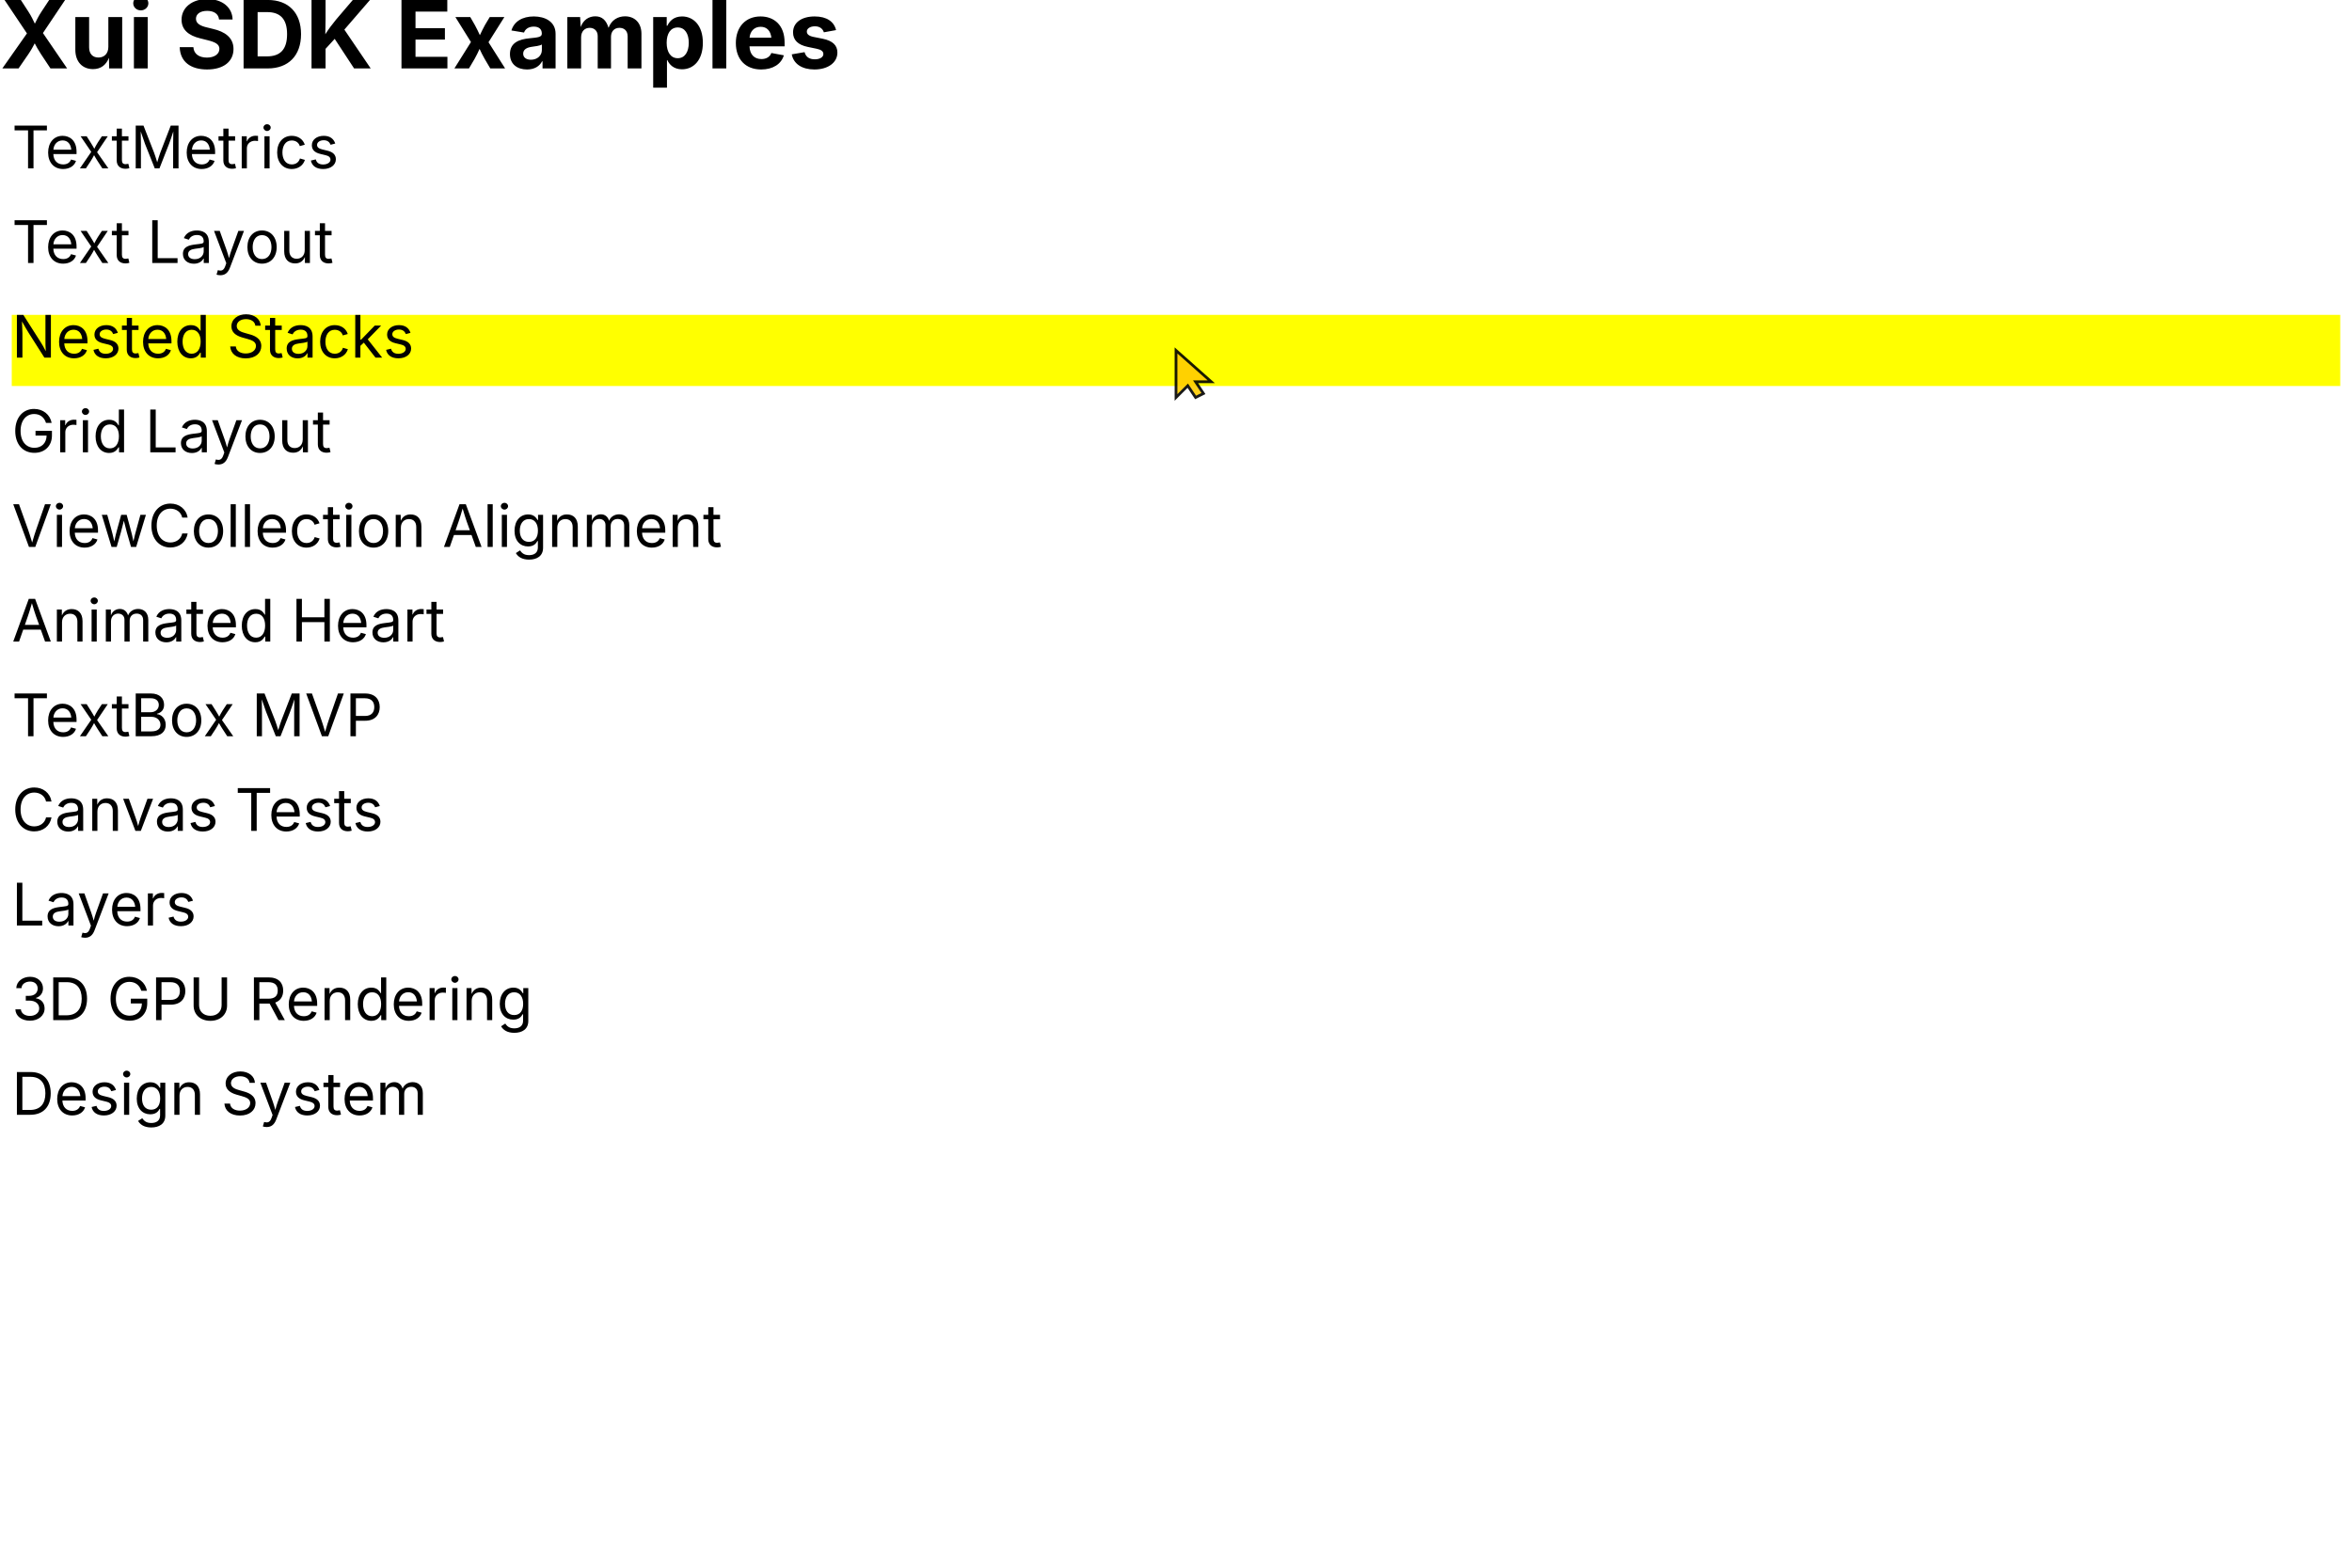
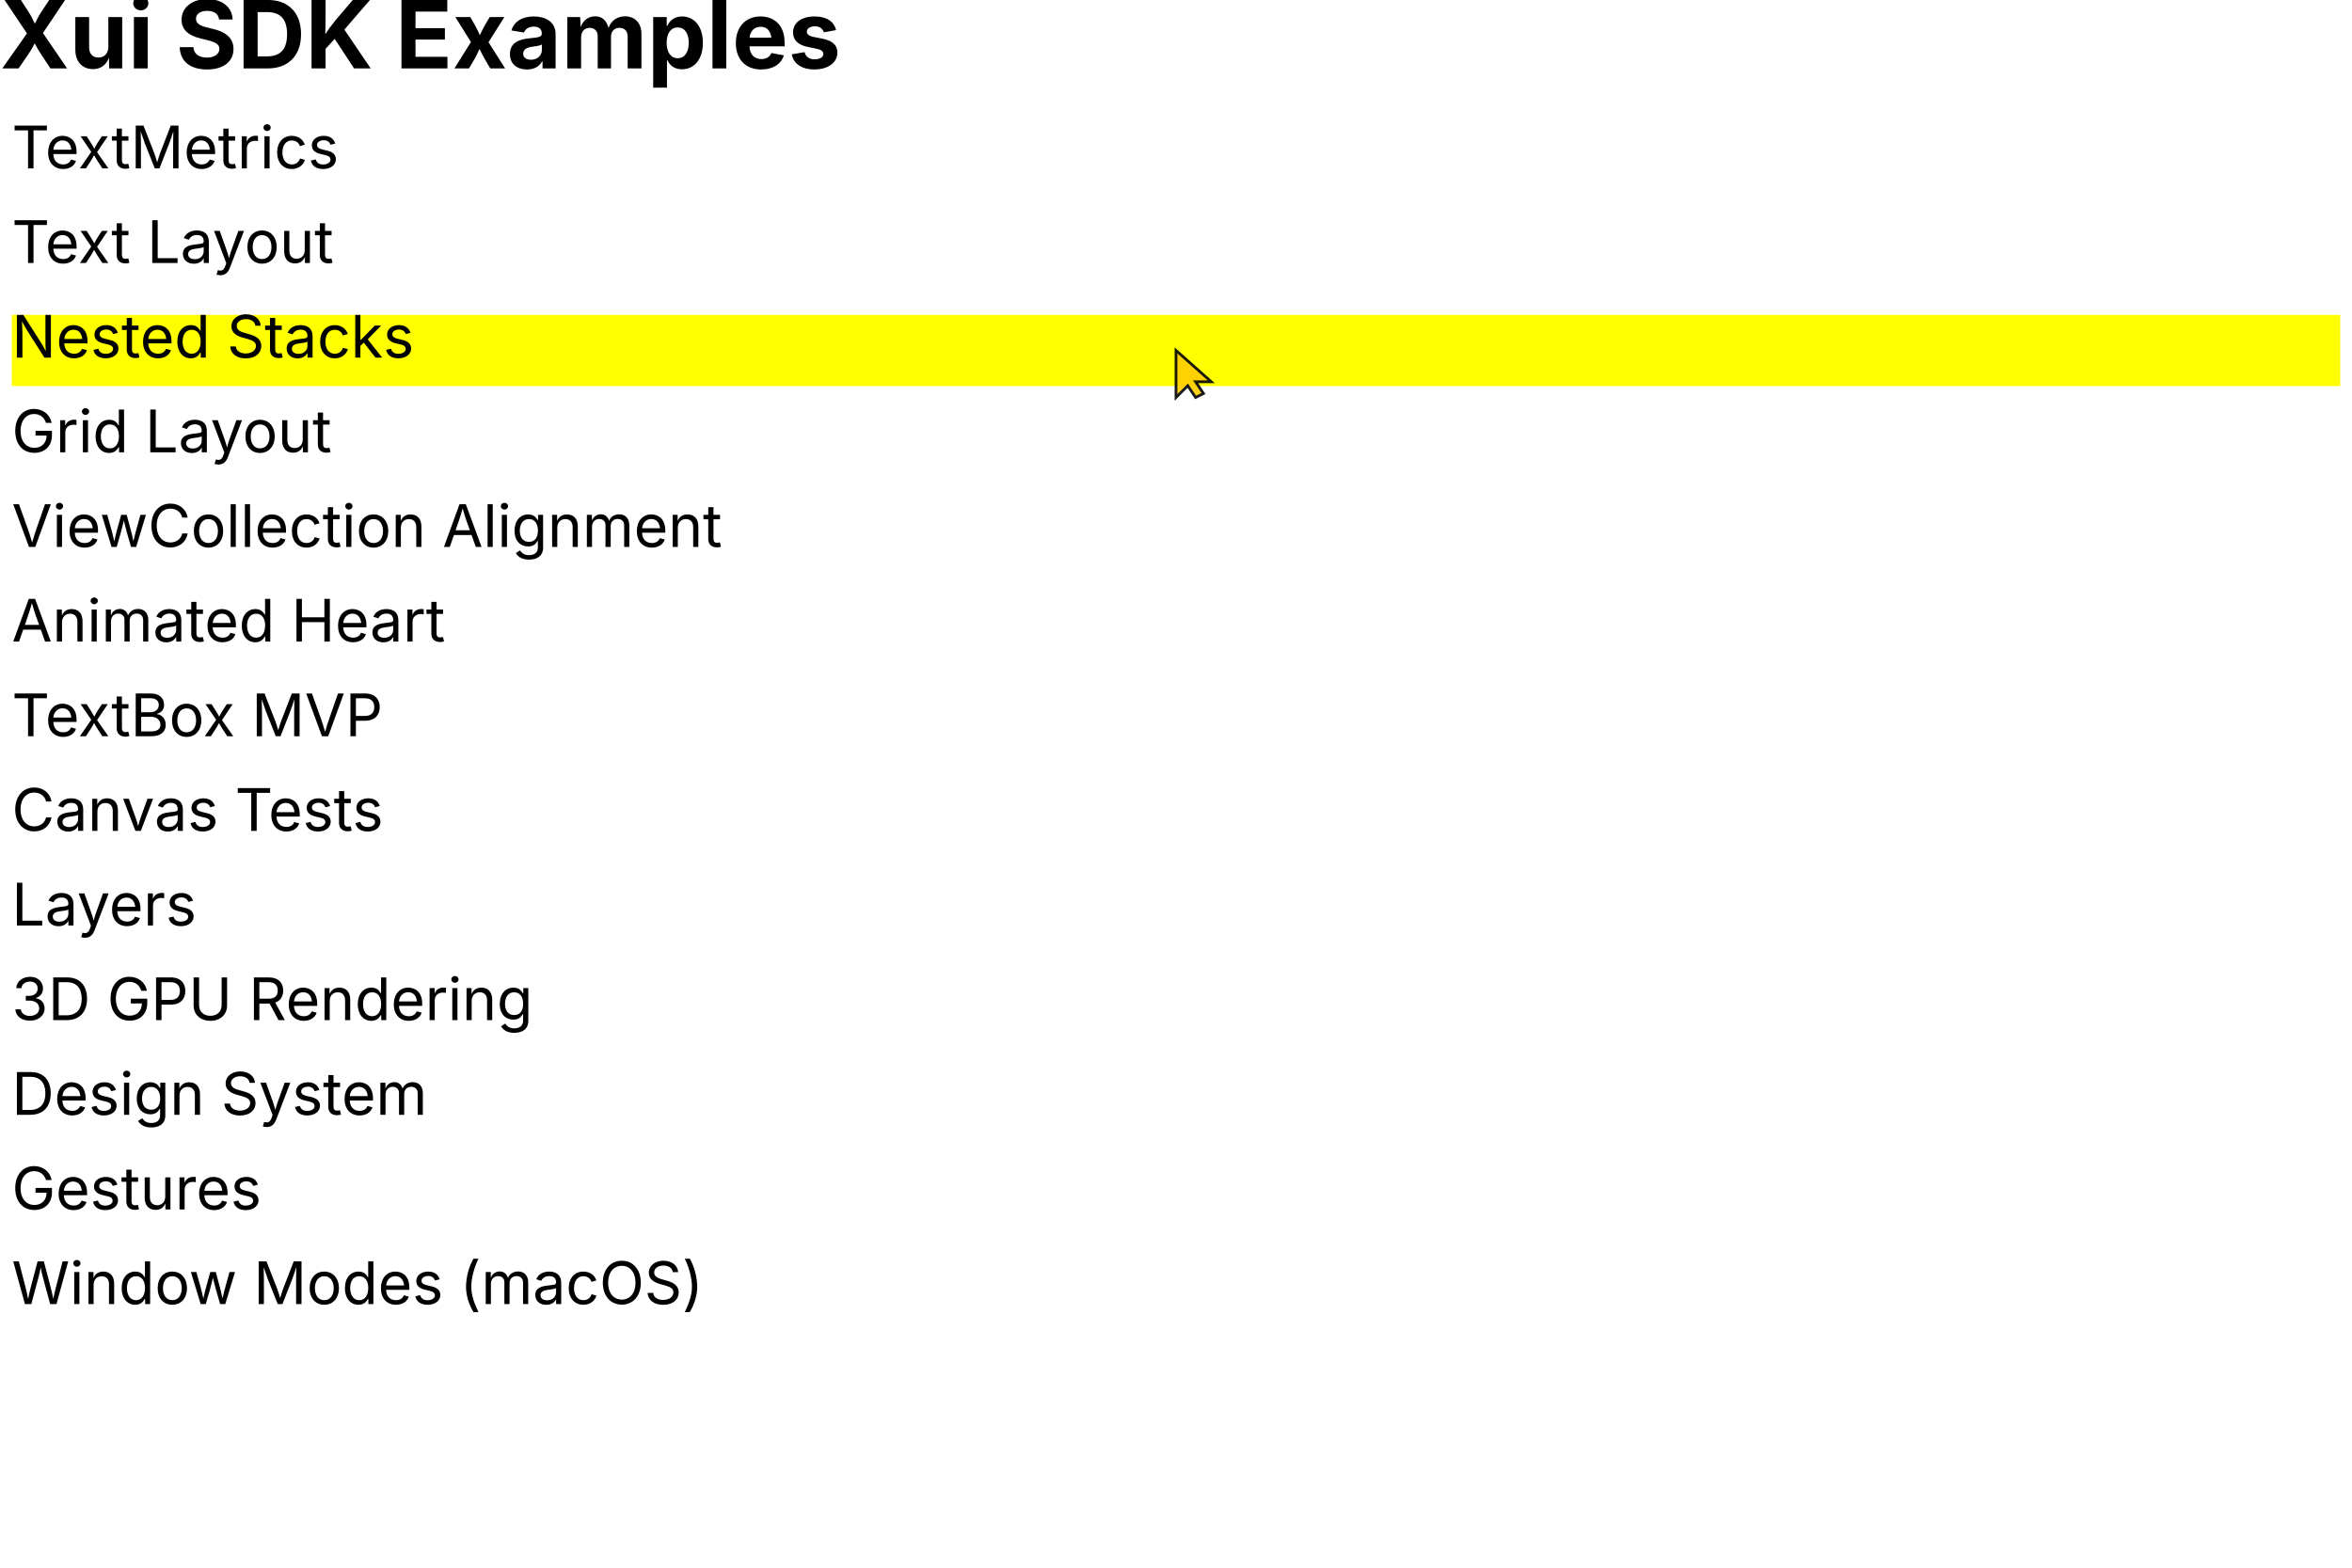
<svg xmlns="http://www.w3.org/2000/svg" width="600" height="400" viewBox="0 0 600 400">
  <text x="0" y="0" fill="#000000" text-anchor="start" dominant-baseline="text-before-edge" font-size="24" font-family="Inter" font-weight="700" xml:space="preserve">Xui SDK Examples </text>
  <text x="3" y="32.04" fill="#000000" text-anchor="start" dominant-baseline="text-before-edge" font-size="15" font-family="Inter" xml:space="preserve">TextMetrics</text>
  <text x="3" y="56.19" fill="#000000" text-anchor="start" dominant-baseline="text-before-edge" font-size="15" font-family="Inter" xml:space="preserve">Text Layout</text>
  <rect x="3" y="80.34" width="594" height="18.15" fill="#FFFF00" />
  <text x="3" y="80.34" fill="#000000" text-anchor="start" dominant-baseline="text-before-edge" font-size="15" font-family="Inter" xml:space="preserve">Nested Stacks</text>
  <text x="3" y="104.49" fill="#000000" text-anchor="start" dominant-baseline="text-before-edge" font-size="15" font-family="Inter" xml:space="preserve">Grid Layout</text>
  <text x="3" y="128.64" fill="#000000" text-anchor="start" dominant-baseline="text-before-edge" font-size="15" font-family="Inter" xml:space="preserve">ViewCollection Alignment</text>
  <text x="3" y="152.79" fill="#000000" text-anchor="start" dominant-baseline="text-before-edge" font-size="15" font-family="Inter" xml:space="preserve">Animated Heart</text>
  <text x="3" y="176.94" fill="#000000" text-anchor="start" dominant-baseline="text-before-edge" font-size="15" font-family="Inter" xml:space="preserve">TextBox MVP</text>
  <text x="3" y="201.08" fill="#000000" text-anchor="start" dominant-baseline="text-before-edge" font-size="15" font-family="Inter" xml:space="preserve">Canvas Tests</text>
  <text x="3" y="225.23" fill="#000000" text-anchor="start" dominant-baseline="text-before-edge" font-size="15" font-family="Inter" xml:space="preserve">Layers</text>
  <text x="3" y="249.38" fill="#000000" text-anchor="start" dominant-baseline="text-before-edge" font-size="15" font-family="Inter" xml:space="preserve">3D GPU Rendering</text>
  <text x="3" y="273.53" fill="#000000" text-anchor="start" dominant-baseline="text-before-edge" font-size="15" font-family="Inter" xml:space="preserve">Design System</text>
+   <text x="3" y="297.68" fill="#000000" text-anchor="start" dominant-baseline="text-before-edge" font-size="15" font-family="Inter" xml:space="preserve">Gestures</text>
+   <text x="3" y="321.83" fill="#000000" text-anchor="start" dominant-baseline="text-before-edge" font-size="15" font-family="Inter" xml:space="preserve">Window Modes (macOS)</text>
  <g transform="translate(300 89.4126)" opacity="0.9">
    <polygon points="0,0 0,12 3,9 5,12 7,11 5,8 9,8" fill="#FFCC00" stroke="black" stroke-width="0.7" />
  </g>
</svg>
